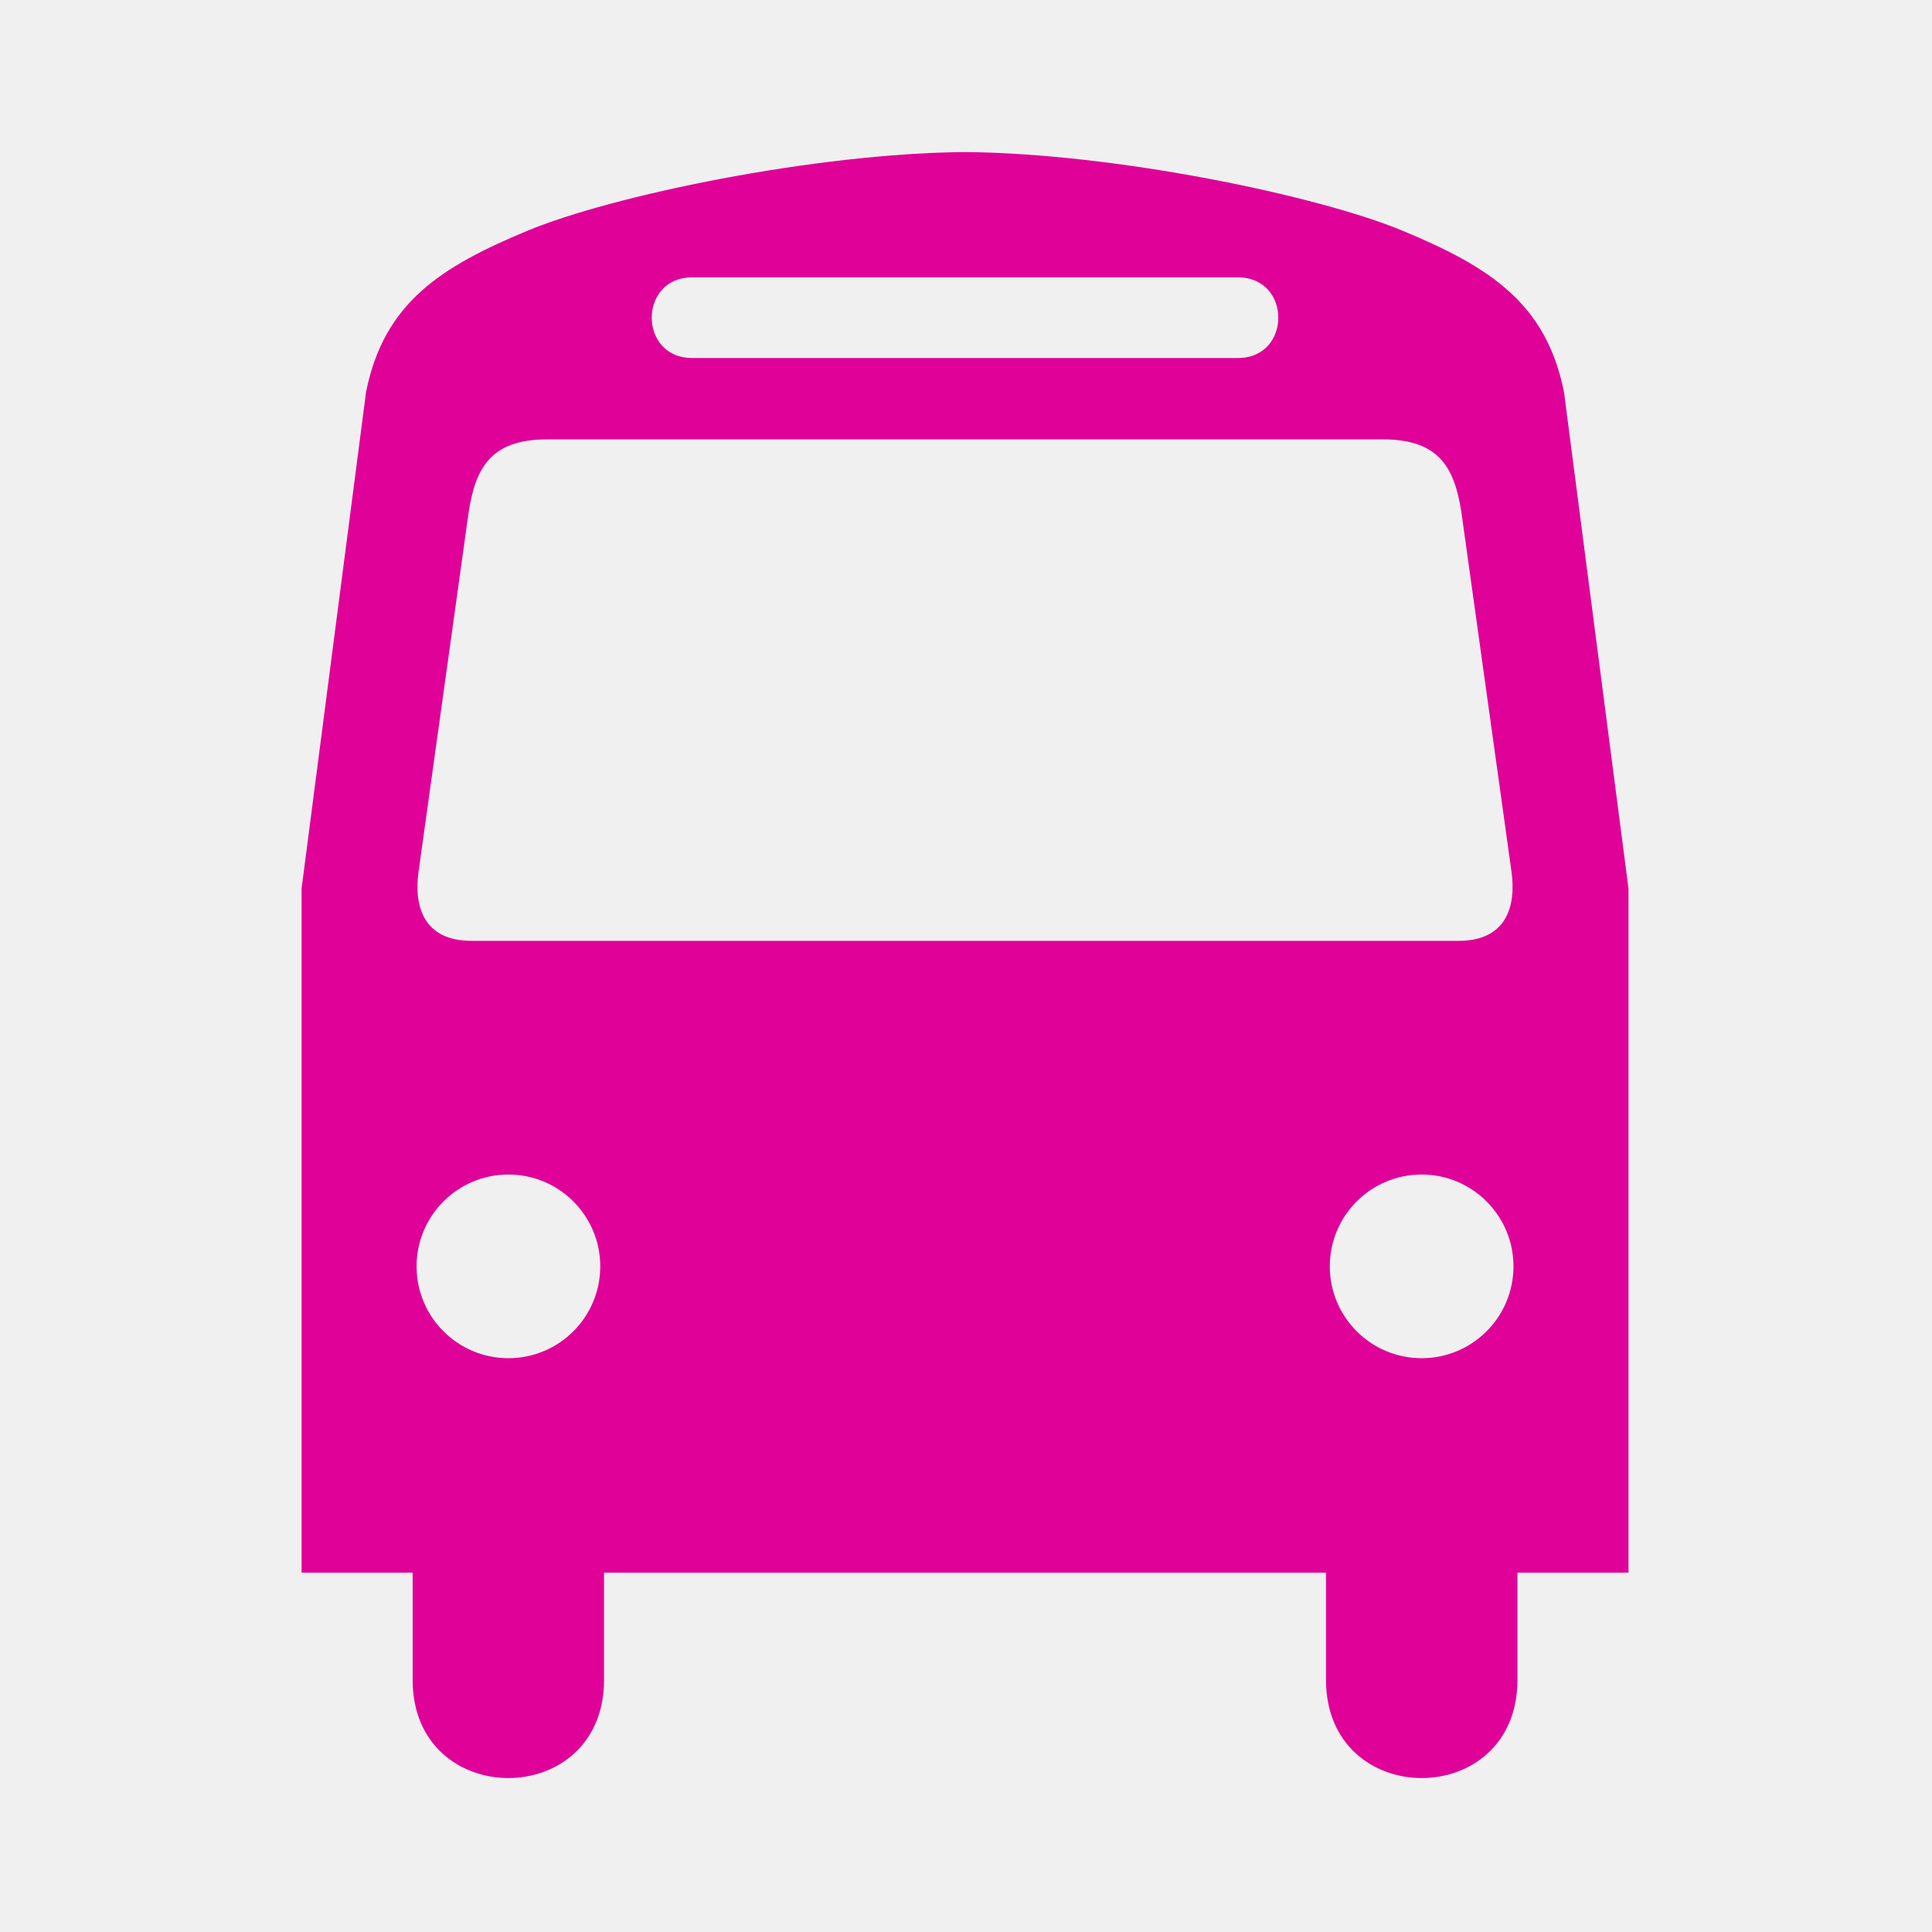
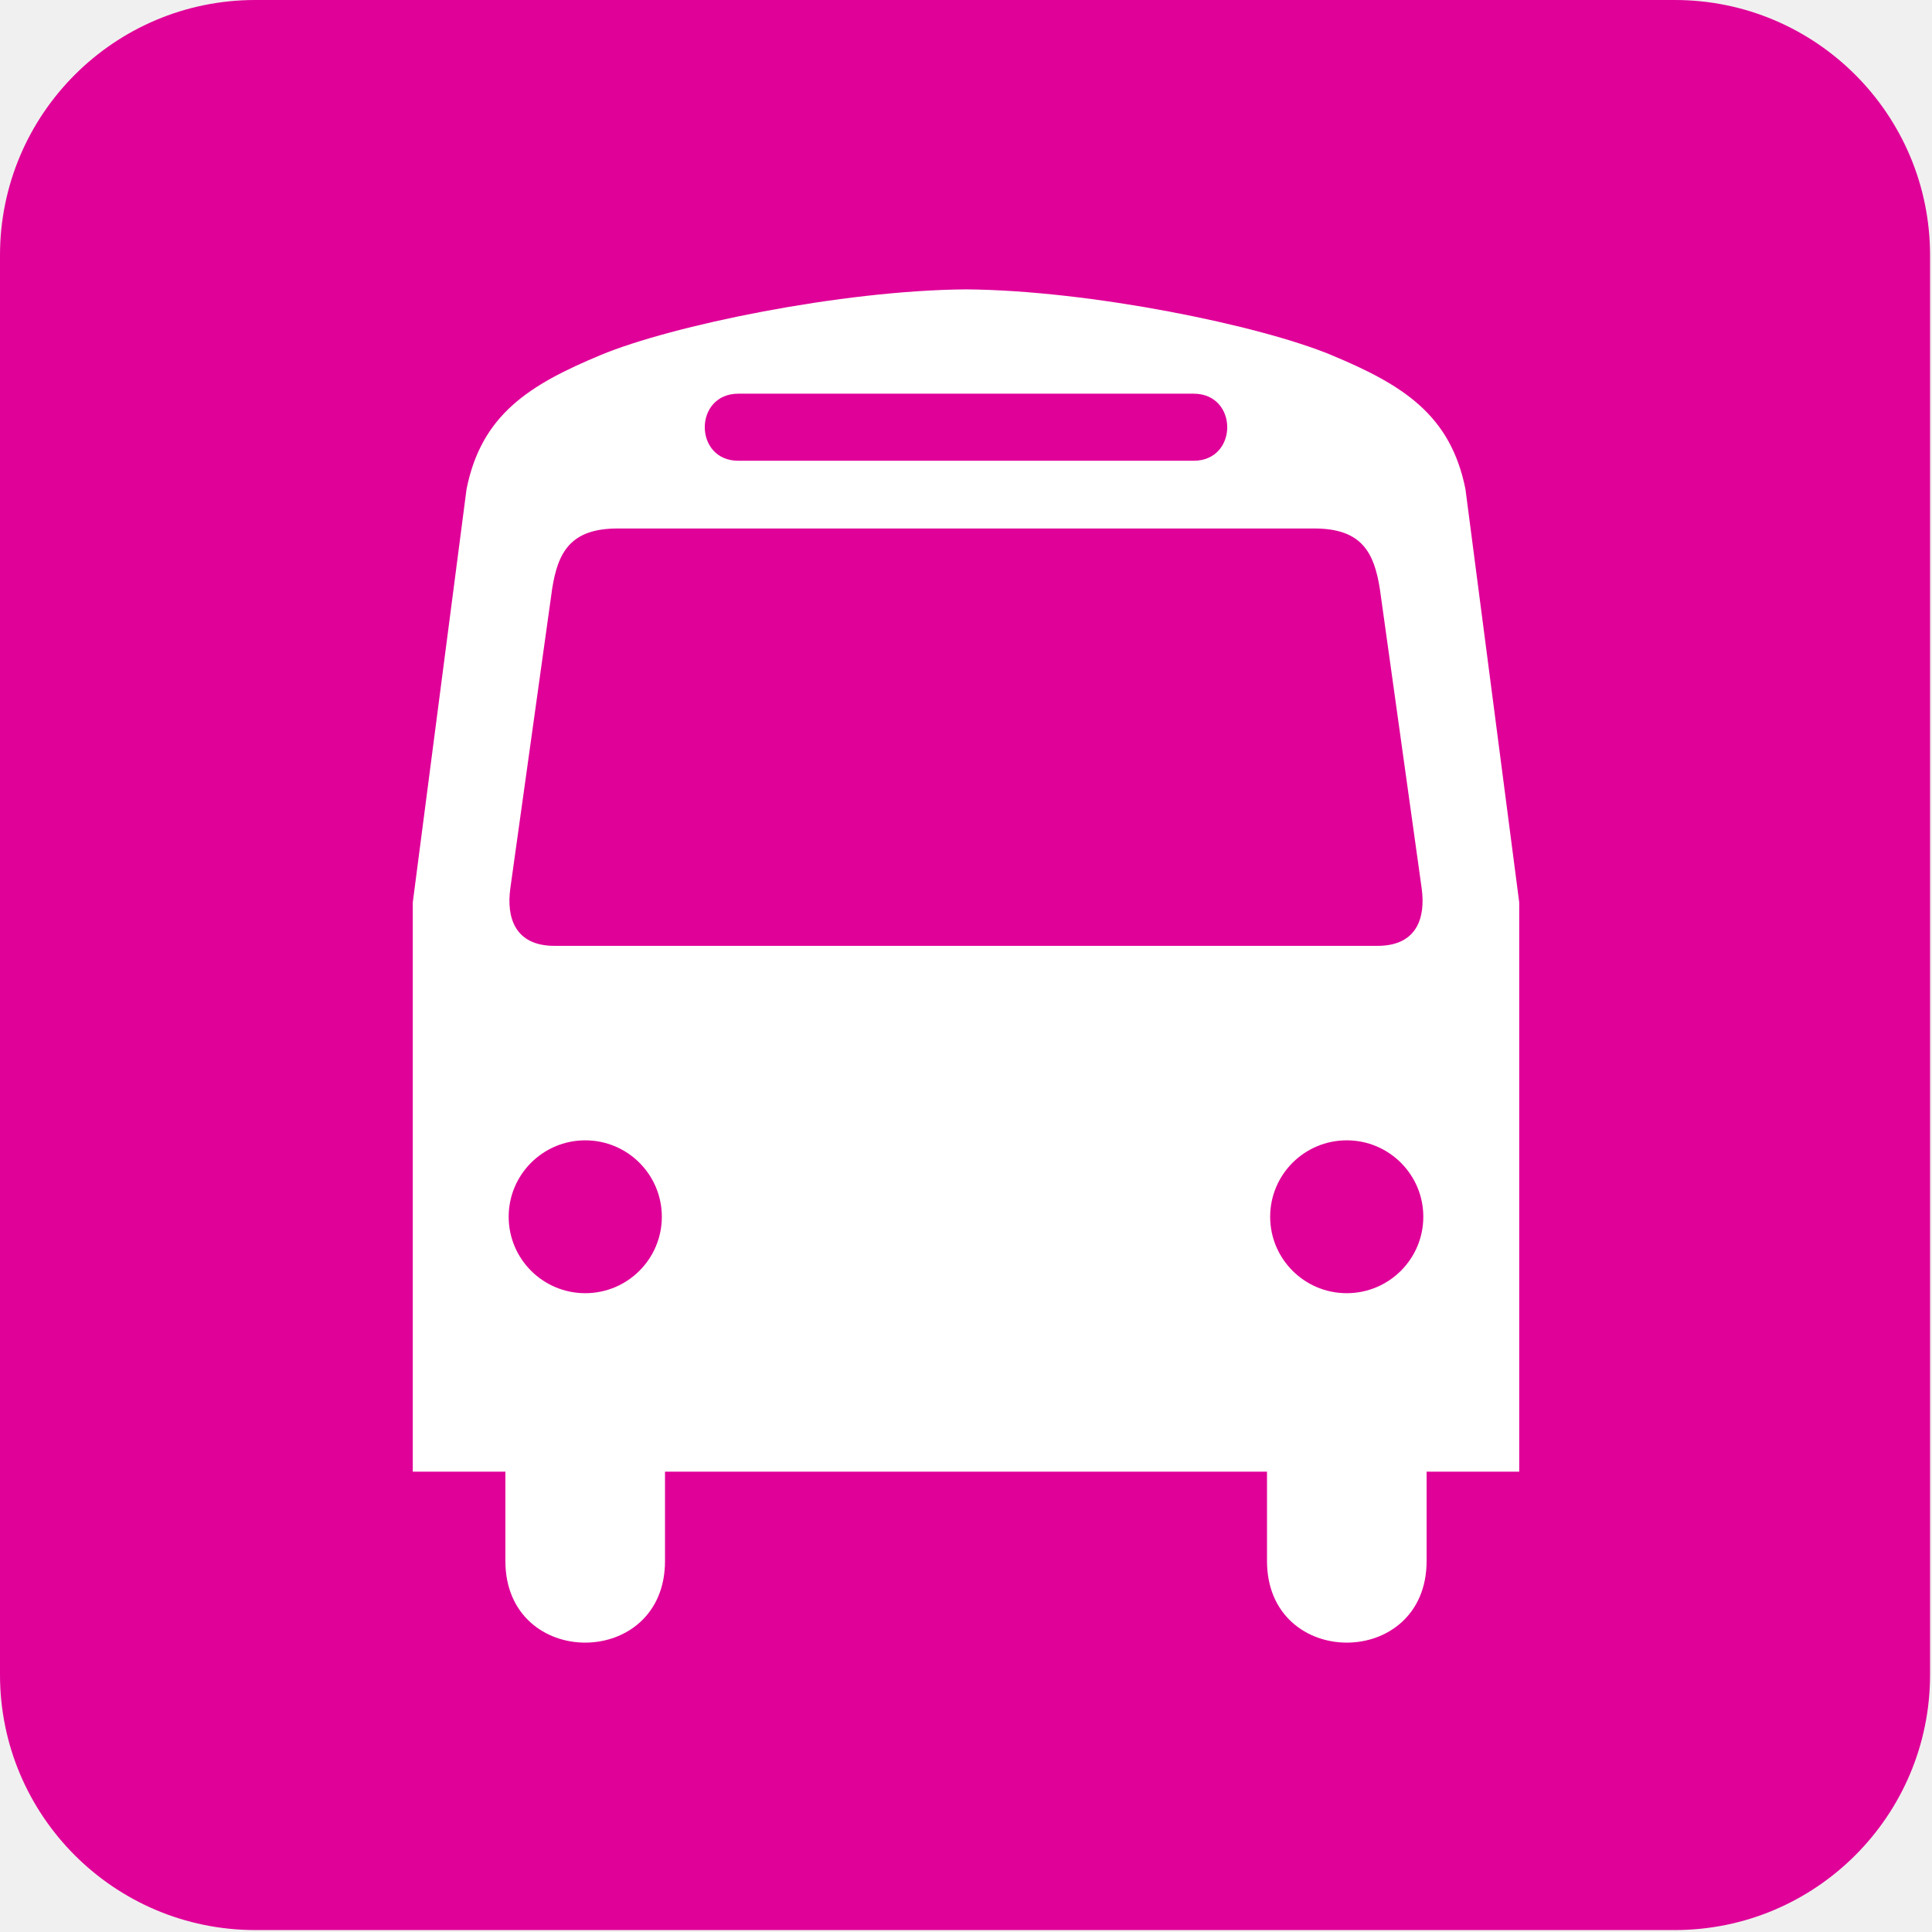
<svg xmlns="http://www.w3.org/2000/svg" width="454" height="454" viewBox="0 0 454 454" fill="none">
-   <g clip-path="url(#clip0_411_3)">
-     <path d="M367.524 92.122C363.316 71.077 349.846 62.659 329.642 54.24C309.724 45.941 261.994 36.011 226.77 35.733C191.548 36.012 143.819 45.941 123.9 54.24C103.696 62.658 90.227 71.076 86.018 92.122L70.866 208.794V369.56H96.962V394.771C96.962 425.51 141.946 425.51 141.946 394.771V369.56H224.994H225.257H311.598V394.771C311.598 425.51 356.581 425.51 356.581 394.771V369.56H382.677V208.794L367.524 92.122ZM162.625 65.184H225.256H290.918C303.546 65.184 303.546 84.125 290.918 84.125H225.103H162.625C149.997 84.125 149.997 65.184 162.625 65.184ZM119.472 319.162C107.554 319.162 97.892 309.5 97.892 297.582C97.892 285.664 107.554 276.003 119.472 276.003C131.39 276.003 141.052 285.664 141.052 297.582C141.052 309.5 131.39 319.162 119.472 319.162ZM225.256 221.09H110.797C99.591 221.09 97.245 213.039 98.345 204.928L110.138 120.307C111.758 110.026 115.243 103.248 128.582 103.248H225.103H324.96C338.3 103.248 341.784 110.026 343.403 120.307L355.198 204.928C356.298 213.039 353.952 221.09 342.746 221.09H225.256ZM334.07 319.162C322.152 319.162 312.491 309.5 312.491 297.582C312.491 285.664 322.152 276.003 334.07 276.003C345.988 276.003 355.649 285.664 355.649 297.582C355.649 309.5 345.988 319.162 334.07 319.162Z" fill="#E00198" />
+   <g clip-path="url(#clip0_416_2)">
+     <rect width="453.543" height="453.543" rx="60" fill="#E00198" />
+     <path d="M344.365 114.93C340.856 97.415 329.624 90.409 312.777 83.403C296.169 76.496 256.37 68.231 226.999 68C197.629 68.232 157.831 76.496 141.222 83.403C124.375 90.409 113.144 97.415 109.634 114.93L97 212.032V345.831H118.76V366.813C118.76 392.396 156.269 392.396 156.269 366.813V345.831H225.518H225.737H297.732V366.813C297.732 392.396 335.24 392.396 335.24 366.813V345.831H357V212.032L344.365 114.93ZM173.512 92.511H225.736H280.488C291.018 92.511 291.018 108.275 280.488 108.275H225.609H173.512C162.982 108.275 162.982 92.511 173.512 92.511ZM137.53 303.887C127.592 303.887 119.535 295.845 119.535 285.926C119.535 276.008 127.592 267.967 137.53 267.967C147.467 267.967 155.524 276.008 155.524 285.926C155.524 295.845 147.467 303.887 137.53 303.887ZM225.736 222.265H130.296C120.952 222.265 118.996 215.565 119.913 208.814L129.747 138.388C131.097 129.831 134.003 124.19 145.126 124.19H225.609H308.873C319.997 124.19 322.902 129.831 324.252 138.388L334.087 208.814C335.004 215.565 333.048 222.265 323.704 222.265H225.736ZM316.47 303.887C306.532 303.887 298.476 295.845 298.476 285.926C298.476 276.008 306.532 267.967 316.47 267.967C326.407 267.967 334.463 276.008 334.463 285.926C334.463 295.845 326.407 303.887 316.47 303.887Z" fill="white" />
  </g>
  <defs>
-     <clipPath id="clip0_411_3">
-       <rect width="453.543" height="453.543" fill="white" />
+     <clipPath id="clip0_416_2">
+       <rect width="453.543" height="453.543" rx="60" fill="white" />
    </clipPath>
  </defs>
</svg>
